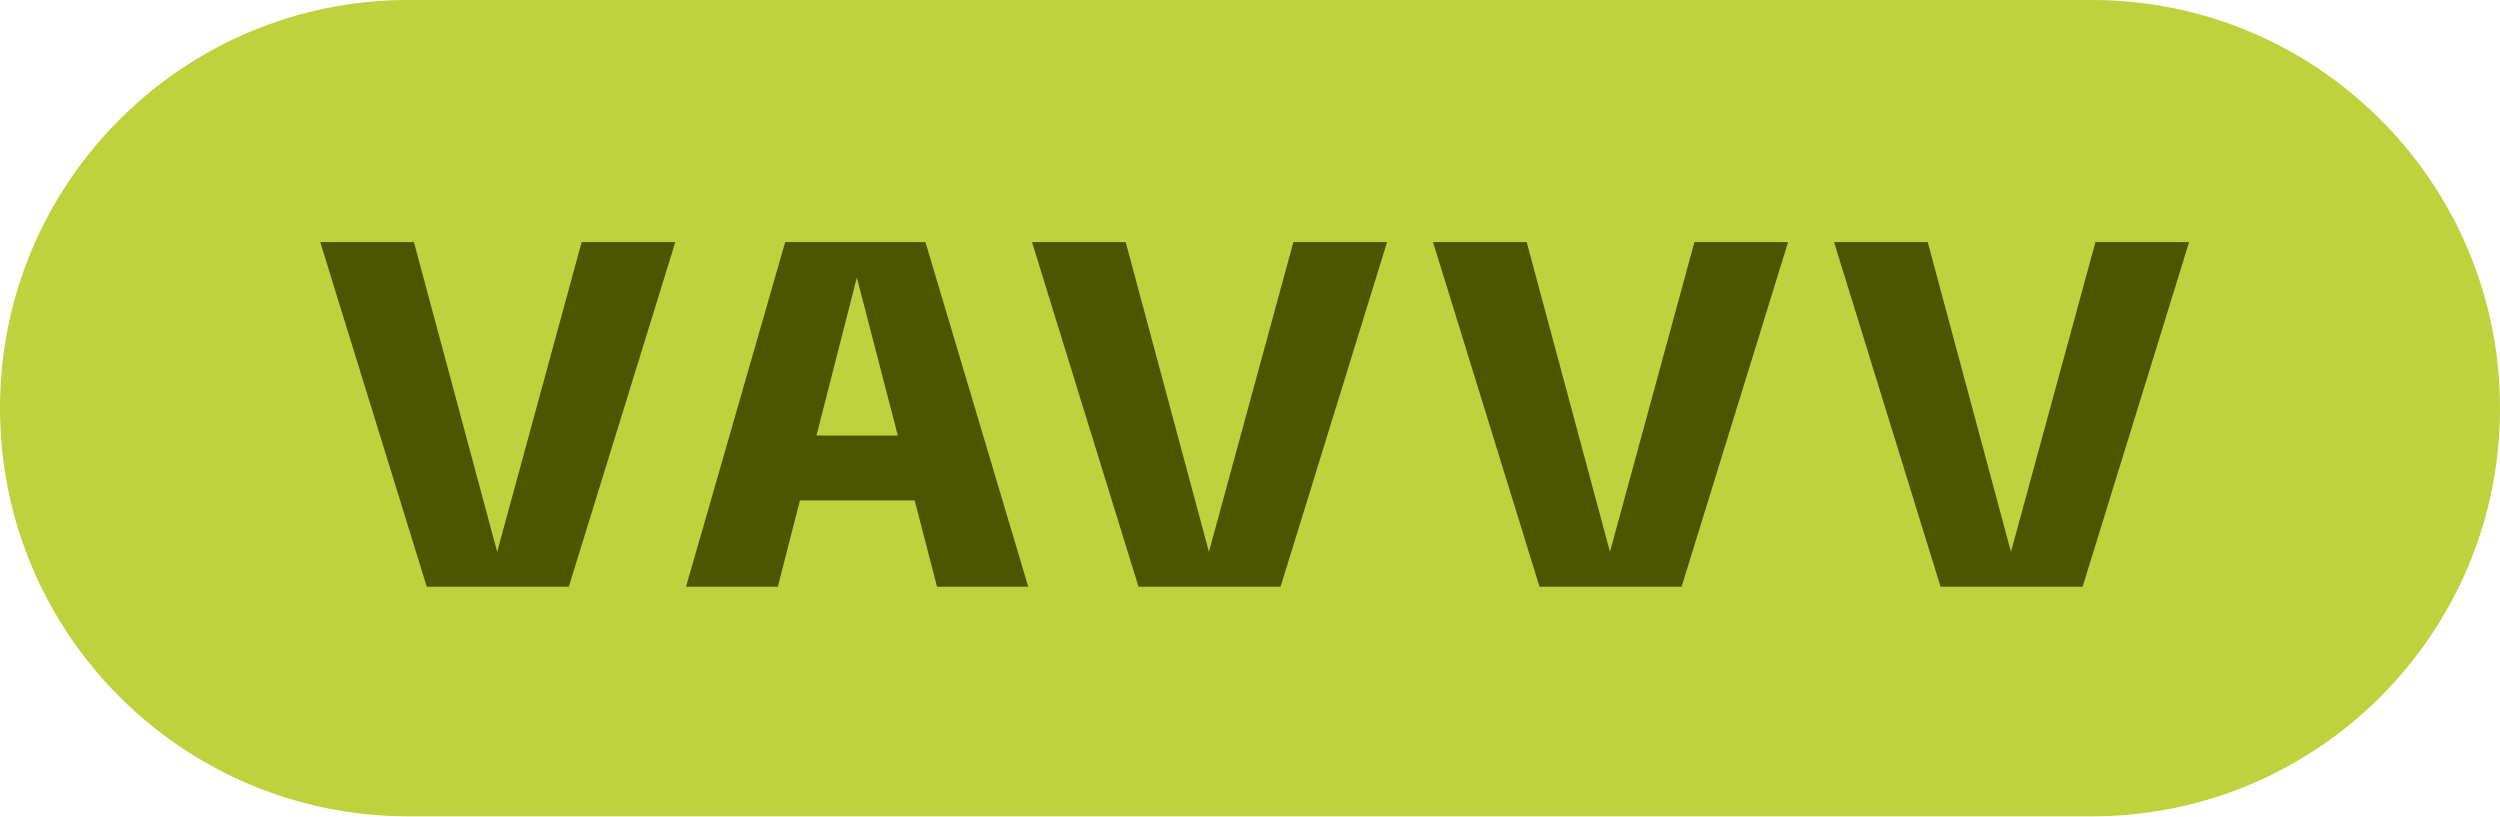
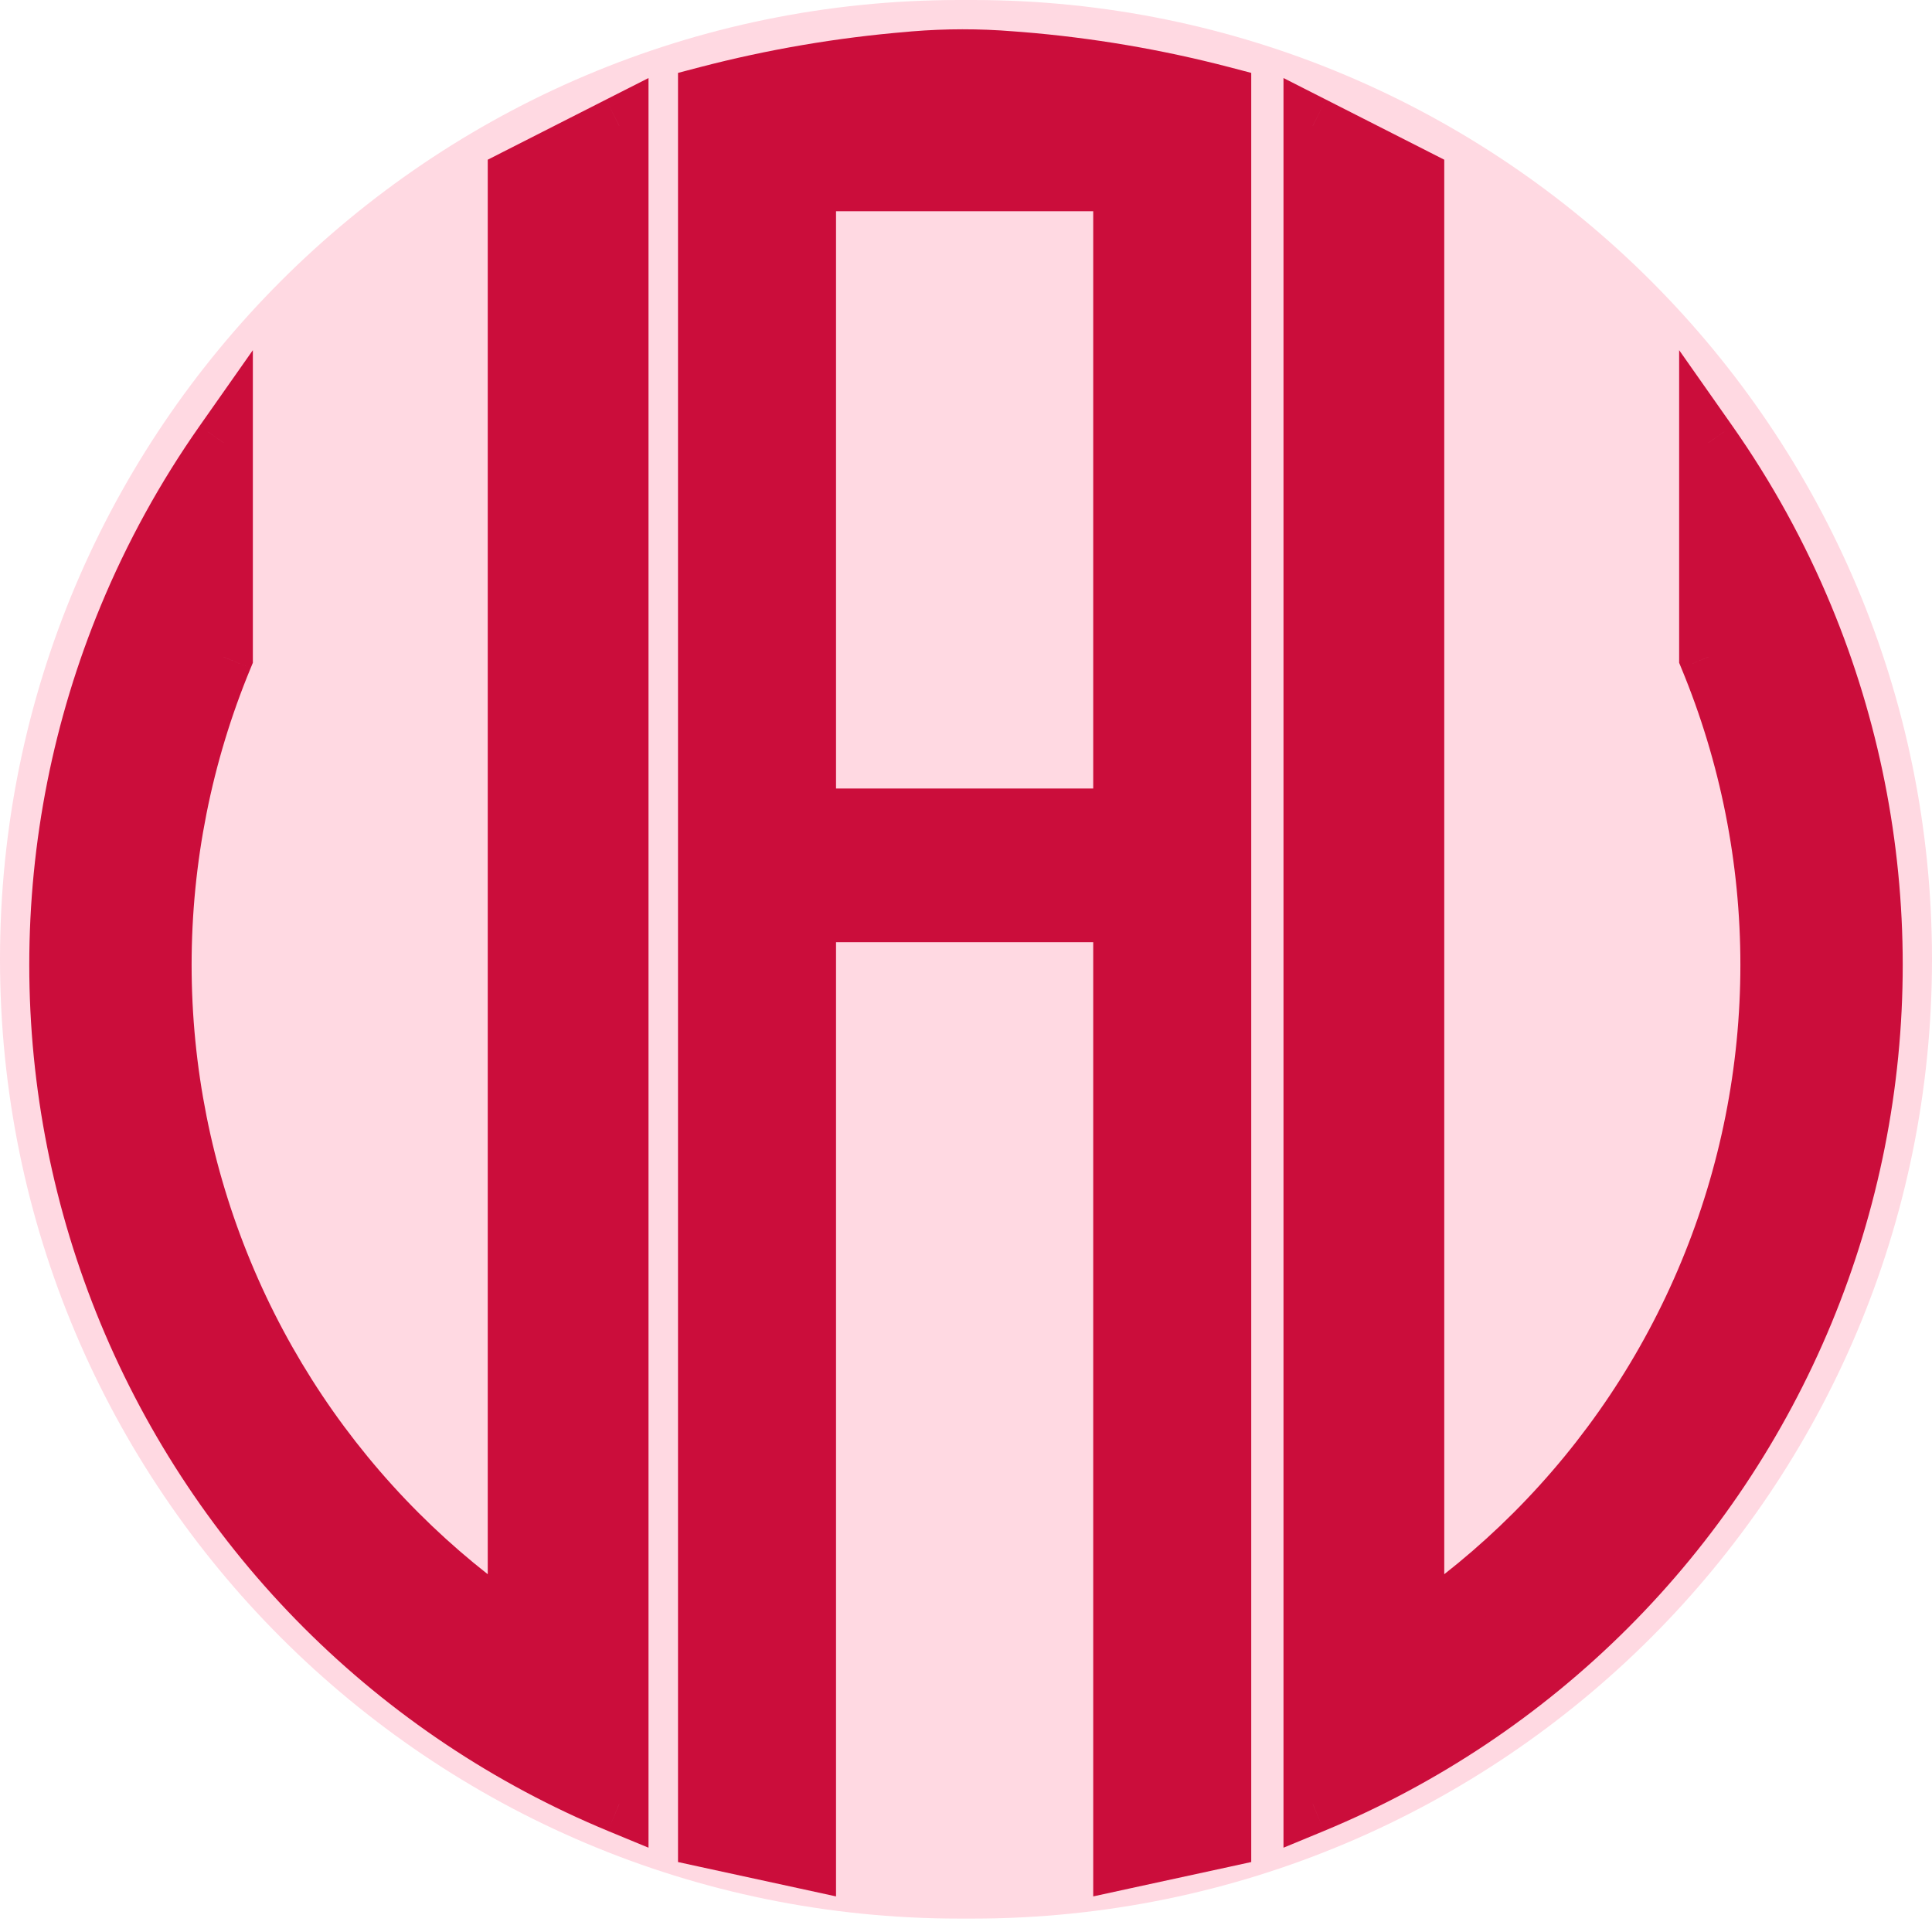
- <svg xmlns="http://www.w3.org/2000/svg" width="98" height="32" viewBox="0 0 98 32" fill="none">
-   <rect width="98" height="32" rx="16" fill="#BDD23C" />
-   <path d="M22.801 9.488H26.473L22.297 23H16.729L12.553 9.488H16.225L19.489 21.632L22.801 9.488ZM26.892 23L30.78 9.488H36.276L40.308 23H36.732L33.588 10.88L30.492 23H26.892ZM30.132 19.616L30.012 17.072H37.092L36.996 19.616H30.132ZM50.702 9.488H54.374L50.198 23H44.63L40.454 9.488H44.126L47.39 21.632L50.702 9.488ZM66.422 9.488H70.094L65.918 23H60.35L56.174 9.488H59.846L63.11 21.632L66.422 9.488ZM82.142 9.488H85.814L81.638 23H76.07L71.894 9.488H75.566L78.83 21.632L82.142 9.488Z" fill="#4B5700" />
+ <svg xmlns="http://www.w3.org/2000/svg" width="33" height="33" viewBox="0 0 33 33" fill="none">
+   <rect width="33" height="32.771" rx="16.386" fill="#FFA0B7" fill-opacity="0.4" />
+   <path fill-rule="evenodd" clip-rule="evenodd" d="M12.081 31.402L13.78 31.771V15.593H19.173V31.771L20.872 31.402V1.631C19.741 1.336 18.587 1.14 17.423 1.046L17.263 1.033C16.715 0.988 16.164 0.989 15.616 1.035L15.53 1.042C14.366 1.139 13.212 1.336 12.081 1.631V31.402ZM19.173 13.968V3.108H13.78V13.968H19.173ZM2.773 16.48C2.773 14.675 3.128 12.888 3.819 11.221L3.819 7.562C3.167 8.491 2.617 9.49 2.181 10.543C1.401 12.425 1 14.442 1 16.48C1 18.517 1.401 20.534 2.181 22.416C2.961 24.299 4.103 26.009 5.544 27.449C6.984 28.89 8.695 30.032 10.577 30.812L10.577 2.148L8.831 3.035V27.871C8.103 27.38 7.421 26.82 6.797 26.196C5.522 24.92 4.509 23.405 3.819 21.738C3.128 20.071 2.773 18.284 2.773 16.48ZM30.227 16.48C30.227 14.675 29.872 12.888 29.181 11.221V7.562C29.833 8.491 30.383 9.49 30.819 10.543C31.599 12.425 32 14.442 32 16.48C32 18.517 31.599 20.534 30.819 22.416C30.04 24.299 28.897 26.009 27.456 27.449C26.016 28.89 24.305 30.032 22.423 30.812L22.423 2.148L24.169 3.035V27.871C24.898 27.38 25.579 26.82 26.203 26.196C27.479 24.92 28.491 23.405 29.181 21.738C29.872 20.071 30.227 18.284 30.227 16.48Z" fill="#CB0D3B" />
+   <path d="M13.78 31.771L13.674 32.26L14.28 32.392V31.771H13.78ZM12.081 31.402H11.581V31.805L11.975 31.891L12.081 31.402ZM13.78 15.593V15.093H13.28V15.593H13.78ZM19.173 15.593H19.673V15.093H19.173V15.593ZM19.173 31.771H18.673V32.392L19.279 32.26L19.173 31.771ZM20.872 31.402L20.978 31.891L21.372 31.805V31.402H20.872ZM20.872 1.631H21.372V1.245L20.998 1.147L20.872 1.631ZM17.423 1.046L17.382 1.544L17.423 1.046ZM17.263 1.033L17.303 0.535L17.263 1.033ZM15.616 1.035L15.658 1.533V1.533L15.616 1.035ZM15.53 1.042L15.489 0.544V0.544L15.53 1.042ZM12.081 1.631L11.955 1.147L11.581 1.245V1.631H12.081ZM19.173 13.968V14.468H19.673V13.968H19.173ZM19.173 3.108H19.673V2.608H19.173V3.108ZM13.78 3.108V2.608H13.28V3.108H13.78ZM13.78 13.968H13.28V14.468H13.78V13.968ZM3.819 11.221L4.281 11.413L4.319 11.321V11.221H3.819ZM2.773 16.48H3.273H2.773ZM3.819 7.562H4.319V5.981L3.41 7.275L3.819 7.562ZM2.181 10.543L1.719 10.351L1.719 10.351L2.181 10.543ZM1 16.48H0.5H1ZM2.181 22.416L2.643 22.225L2.181 22.416ZM5.544 27.449L5.897 27.096H5.897L5.544 27.449ZM10.577 30.812L10.385 31.274L11.077 31.56V30.812H10.577ZM10.577 2.148H11.077V1.333L10.35 1.702L10.577 2.148ZM8.831 3.035L8.604 2.589L8.331 2.728V3.035H8.831ZM8.831 27.871L8.551 28.286L9.331 28.812V27.871H8.831ZM3.819 21.738L4.281 21.547H4.281L3.819 21.738ZM29.181 11.221H28.681V11.321L28.719 11.413L29.181 11.221ZM29.181 7.562L29.59 7.275L28.681 5.981V7.562H29.181ZM30.819 10.543L31.281 10.351V10.351L30.819 10.543ZM30.819 22.416L30.357 22.225L30.819 22.416ZM22.423 30.812H21.923V31.56L22.615 31.274L22.423 30.812ZM22.423 2.148L22.65 1.702L21.923 1.333V2.148H22.423ZM24.169 3.035H24.669V2.728L24.396 2.589L24.169 3.035ZM24.169 27.871H23.669V28.812L24.449 28.286L24.169 27.871ZM29.181 21.738L28.719 21.547L29.181 21.738ZM13.886 31.283L12.187 30.913L11.975 31.891L13.674 32.26L13.886 31.283ZM13.28 15.593V31.771H14.28V15.593H13.28ZM19.173 15.093H13.78V16.093H19.173V15.093ZM19.673 31.771V15.593H18.673V31.771H19.673ZM20.766 30.913L19.067 31.283L19.279 32.26L20.978 31.891L20.766 30.913ZM20.372 1.631V31.402H21.372V1.631H20.372ZM17.382 1.544C18.518 1.636 19.643 1.827 20.746 2.115L20.998 1.147C19.84 0.845 18.657 0.644 17.463 0.547L17.382 1.544ZM17.223 1.531L17.382 1.544L17.463 0.547L17.303 0.535L17.223 1.531ZM15.658 1.533C16.178 1.49 16.702 1.489 17.223 1.531L17.303 0.535C16.728 0.488 16.15 0.489 15.575 0.536L15.658 1.533ZM15.572 1.54L15.658 1.533L15.575 0.536L15.489 0.544L15.572 1.54ZM12.207 2.115C13.31 1.827 14.436 1.635 15.572 1.54L15.489 0.544C14.296 0.643 13.113 0.845 11.955 1.147L12.207 2.115ZM12.581 31.402V1.631H11.581V31.402H12.581ZM19.673 13.968V3.108H18.673V13.968H19.673ZM19.173 2.608H13.78V3.608H19.173V2.608ZM13.28 3.108V13.968H14.28V3.108H13.28ZM13.78 14.468H19.173V13.468H13.78V14.468ZM3.357 11.03C2.641 12.758 2.273 14.61 2.273 16.48H3.273C3.273 14.741 3.615 13.019 4.281 11.413L3.357 11.03ZM3.319 7.562L3.319 11.221H4.319L4.319 7.562H3.319ZM2.643 10.734C3.065 9.715 3.597 8.748 4.228 7.85L3.41 7.275C2.737 8.233 2.169 9.265 1.719 10.351L2.643 10.734ZM1.5 16.48C1.5 14.508 1.888 12.556 2.643 10.734L1.719 10.351C0.914 12.294 0.5 14.377 0.5 16.48H1.5ZM2.643 22.225C1.888 20.404 1.5 18.451 1.5 16.48H0.5C0.5 18.582 0.914 20.665 1.719 22.608L2.643 22.225ZM5.897 27.096C4.503 25.702 3.397 24.047 2.643 22.225L1.719 22.608C2.524 24.55 3.703 26.316 5.19 27.803L5.897 27.096ZM10.768 30.35C8.947 29.596 7.291 28.49 5.897 27.096L5.19 27.803C6.677 29.29 8.443 30.469 10.385 31.274L10.768 30.35ZM10.077 2.148L10.077 30.812H11.077L11.077 2.148L10.077 2.148ZM9.057 3.48L10.803 2.594L10.35 1.702L8.604 2.589L9.057 3.48ZM9.331 27.871V3.035H8.331V27.871H9.331ZM6.444 26.549C7.091 27.196 7.796 27.777 8.551 28.286L9.11 27.457C8.409 26.984 7.752 26.443 7.151 25.842L6.444 26.549ZM3.357 21.929C4.073 23.657 5.122 25.227 6.444 26.549L7.151 25.842C5.922 24.613 4.946 23.153 4.281 21.547L3.357 21.929ZM2.273 16.48C2.273 18.35 2.641 20.201 3.357 21.929L4.281 21.547C3.615 19.94 3.273 18.218 3.273 16.48H2.273ZM28.719 11.413C29.385 13.019 29.727 14.741 29.727 16.48H30.727C30.727 14.61 30.359 12.758 29.643 11.03L28.719 11.413ZM28.681 7.562V11.221H29.681V7.562H28.681ZM31.281 10.351C30.831 9.265 30.263 8.233 29.59 7.275L28.772 7.85C29.403 8.748 29.935 9.715 30.357 10.734L31.281 10.351ZM32.5 16.48C32.5 14.377 32.086 12.294 31.281 10.351L30.357 10.734C31.112 12.556 31.5 14.508 31.5 16.48H32.5ZM31.281 22.608C32.086 20.665 32.5 18.582 32.5 16.48H31.5C31.5 18.451 31.112 20.404 30.357 22.225L31.281 22.608ZM27.81 27.803C29.297 26.316 30.476 24.55 31.281 22.608L30.357 22.225C29.603 24.047 28.497 25.702 27.103 27.096L27.81 27.803ZM22.615 31.274C24.558 30.469 26.323 29.29 27.81 27.803L27.103 27.096C25.709 28.49 24.053 29.596 22.232 30.35L22.615 31.274ZM21.923 2.148L21.923 30.812H22.923L22.923 2.148L21.923 2.148ZM24.396 2.589L22.65 1.702L22.197 2.594L23.943 3.48L24.396 2.589ZM24.669 27.871V3.035H23.669V27.871H24.669ZM25.849 25.842C25.248 26.443 24.591 26.984 23.89 27.457L24.449 28.286C25.203 27.777 25.909 27.196 26.556 26.549L25.849 25.842ZM28.719 21.547C28.054 23.153 27.078 24.613 25.849 25.842L26.556 26.549C27.878 25.227 28.927 23.657 29.643 21.929L28.719 21.547ZM29.727 16.48C29.727 18.218 29.385 19.94 28.719 21.547L29.643 21.929C30.359 20.201 30.727 18.35 30.727 16.48H29.727Z" fill="#CB0D3B" />
</svg>
